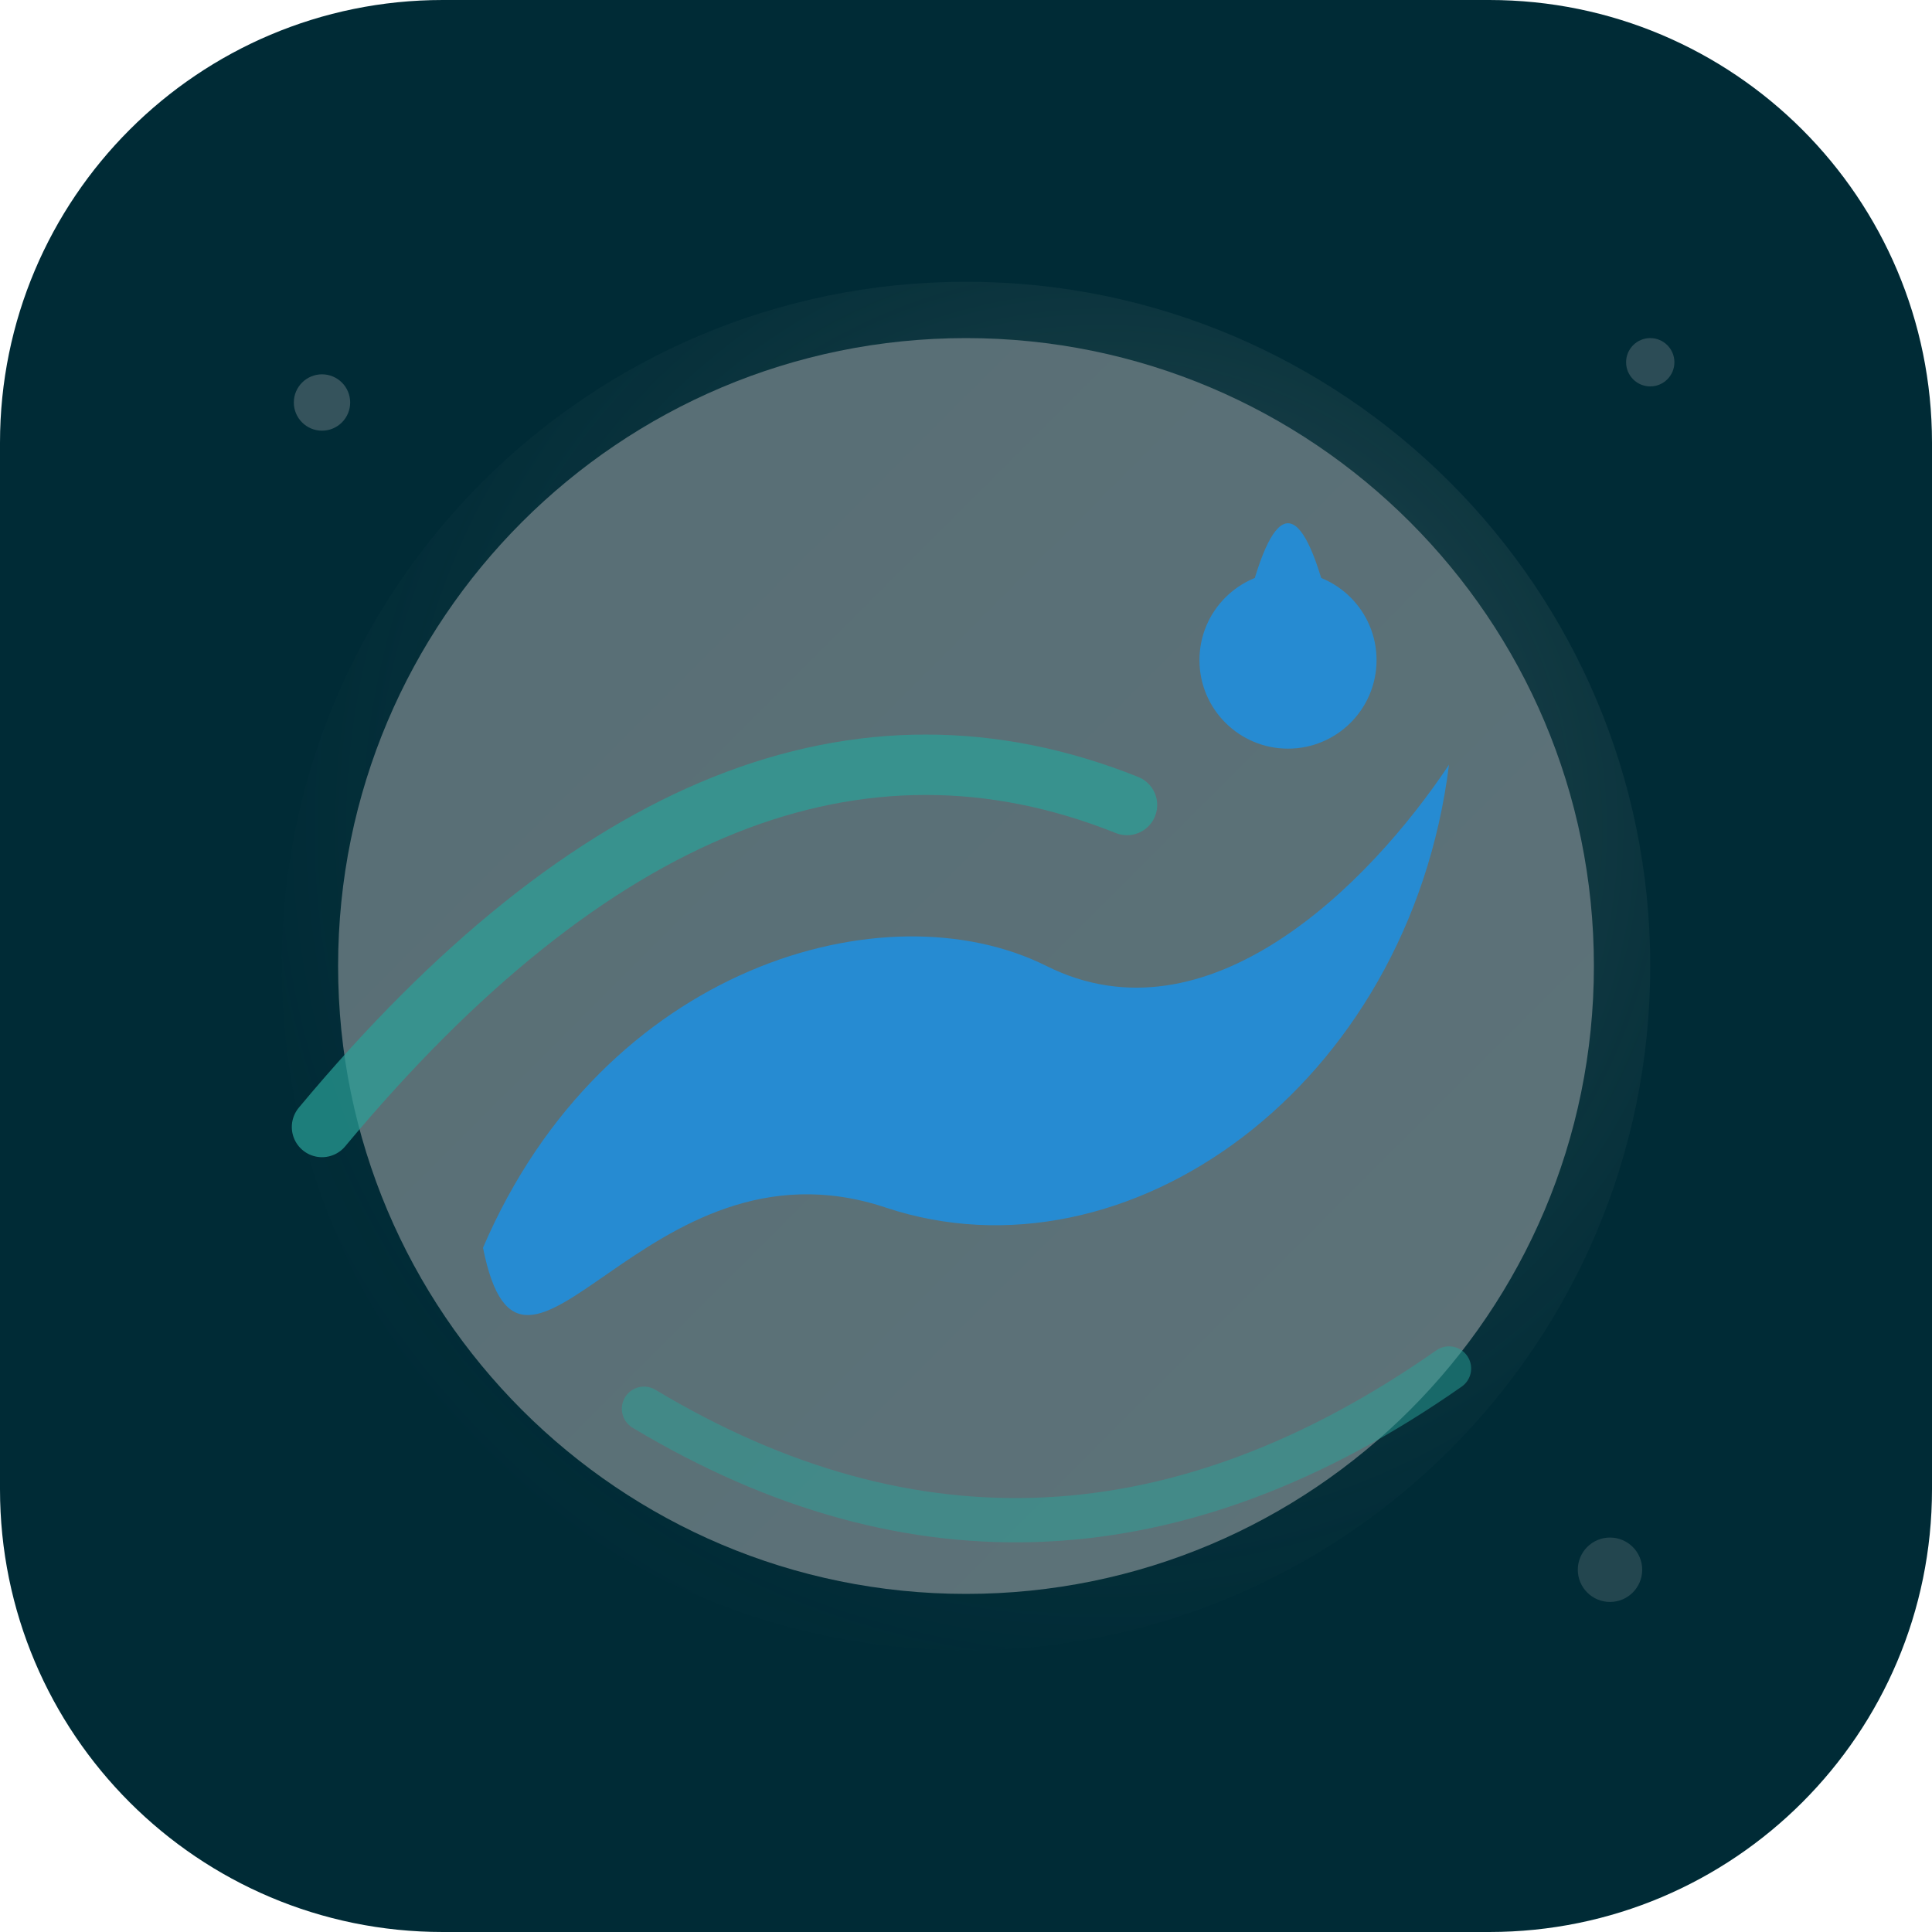
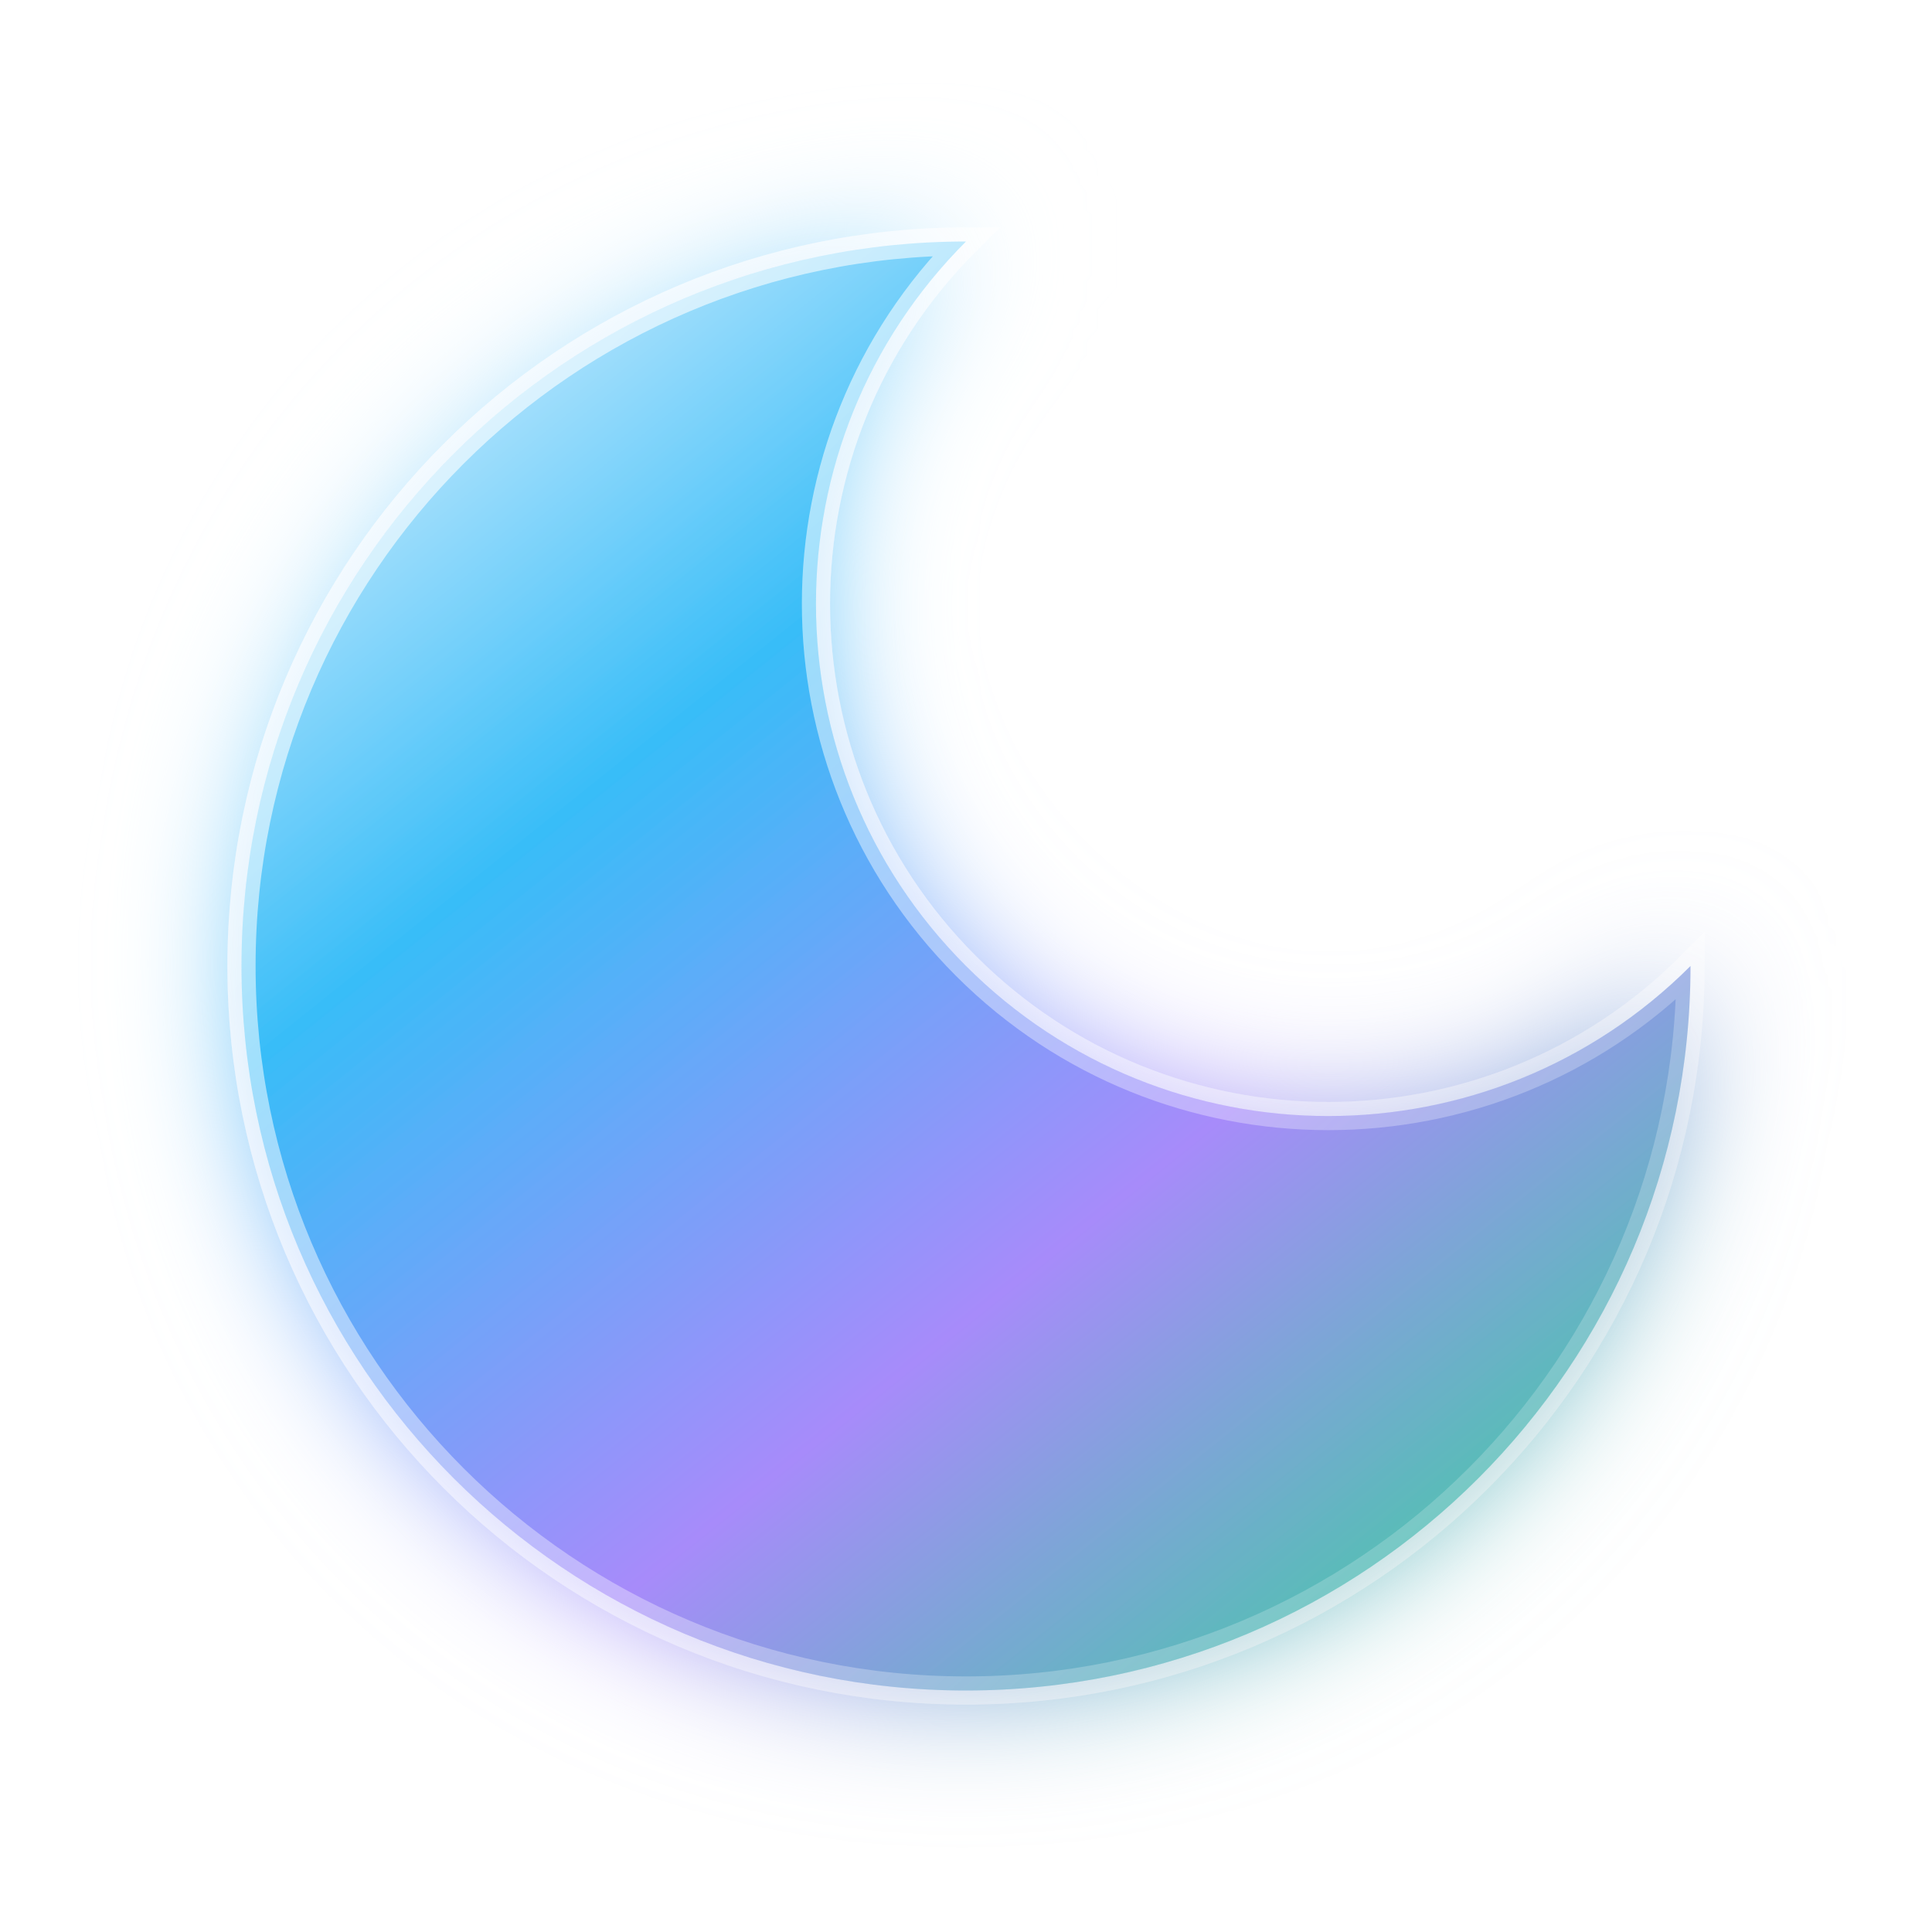
<svg xmlns="http://www.w3.org/2000/svg" viewBox="0 0 24 24">
  <defs>
-     <linearGradient id="sky" x1="0" y1="0" x2="24" y2="24">
-       <stop offset="0%" stop-color="#002b36" />
-       <stop offset="100%" stop-color="#073642" />
+     <linearGradient id="moonG" x1="10%" y1="0%" x2="90%" y2="100%">
+       <stop offset="0%" stop-color="#e0f2fe" />
+       <stop offset="30%" stop-color="#38bdf8" />
+       <stop offset="65%" stop-color="#a78bfa" />
+       <stop offset="100%" stop-color="#34d399" />
    </linearGradient>
-     <linearGradient id="moon" x1="0" y1="0" x2="24" y2="24">
-       <stop offset="0%" stop-color="#586e75" />
-       <stop offset="45%" stop-color="#93a1a1" />
-       <stop offset="55%" stop-color="#eee8d5" />
-       <stop offset="100%" stop-color="#fdf6e3" />
+     <filter id="glow" x="-50%" y="-50%" width="200%" height="200%">
+       <feGaussianBlur stdDeviation="0.8" result="blur" />
+       <feMerge>
+         <feMergeNode in="blur" />
+         <feMergeNode in="SourceGraphic" />
+       </feMerge>
+     </filter>
+     <linearGradient id="moonStroke" x1="0" y1="0" x2="1" y2="1">
+       <stop offset="0%" stop-color="rgba(255, 255, 255, 0.7)" />
+       <stop offset="100%" stop-color="rgba(255, 255, 255, 0.1)" />
    </linearGradient>
-     <radialGradient id="glow" cx="60%" cy="40%" r="70%">
-       <stop offset="0%" stop-color="#fdf6e3" stop-opacity="0.25" />
-       <stop offset="100%" stop-color="#002b36" stop-opacity="0" />
-     </radialGradient>
  </defs>
-   <rect width="24" height="24" rx="5.5" fill="url(#sky)" />
-   <circle cx="12" cy="12" r="8.5" fill="url(#glow)" />
-   <circle cx="12" cy="12" r="7.8" fill="url(#moon)" />
-   <g fill="#268bd2">
-     <circle cx="16" cy="8.2" r="1.1" />
-     <path d="M 15.5,7.5 Q 16,5.5 16.5,7.5" />
-     <path d="M 6,15.5 C 7.5,12 11,11 13,12 C 15,13 17,11 18,9.5 C 17.5,13.5 14,16 11,15 C 8,14 6.5,18 6,15.5 Z" />
-   </g>
-   <path d="M 4,14 Q 9,8 14,10" fill="none" stroke="#2aa198" stroke-width="0.75" stroke-linecap="round" opacity="0.7" />
-   <path d="M 8,17.5 Q 13,20.5 18,17" fill="none" stroke="#2aa198" stroke-width="0.55" stroke-linecap="round" opacity="0.5" />
-   <circle cx="4" cy="5" r="0.35" fill="#586e75" opacity="0.6" />
-   <circle cx="20.5" cy="4.5" r="0.3" fill="#586e75" opacity="0.5" />
-   <circle cx="20" cy="19.5" r="0.4" fill="#586e75" opacity="0.4" />
+   <path d="M12 3a6 6 0 0 0 9 9 9 9 0 1 1-9-9Z" fill="url(#moonG)" stroke="url(#moonStroke)" stroke-width="0.35" filter="url(#glow)" />
</svg>
